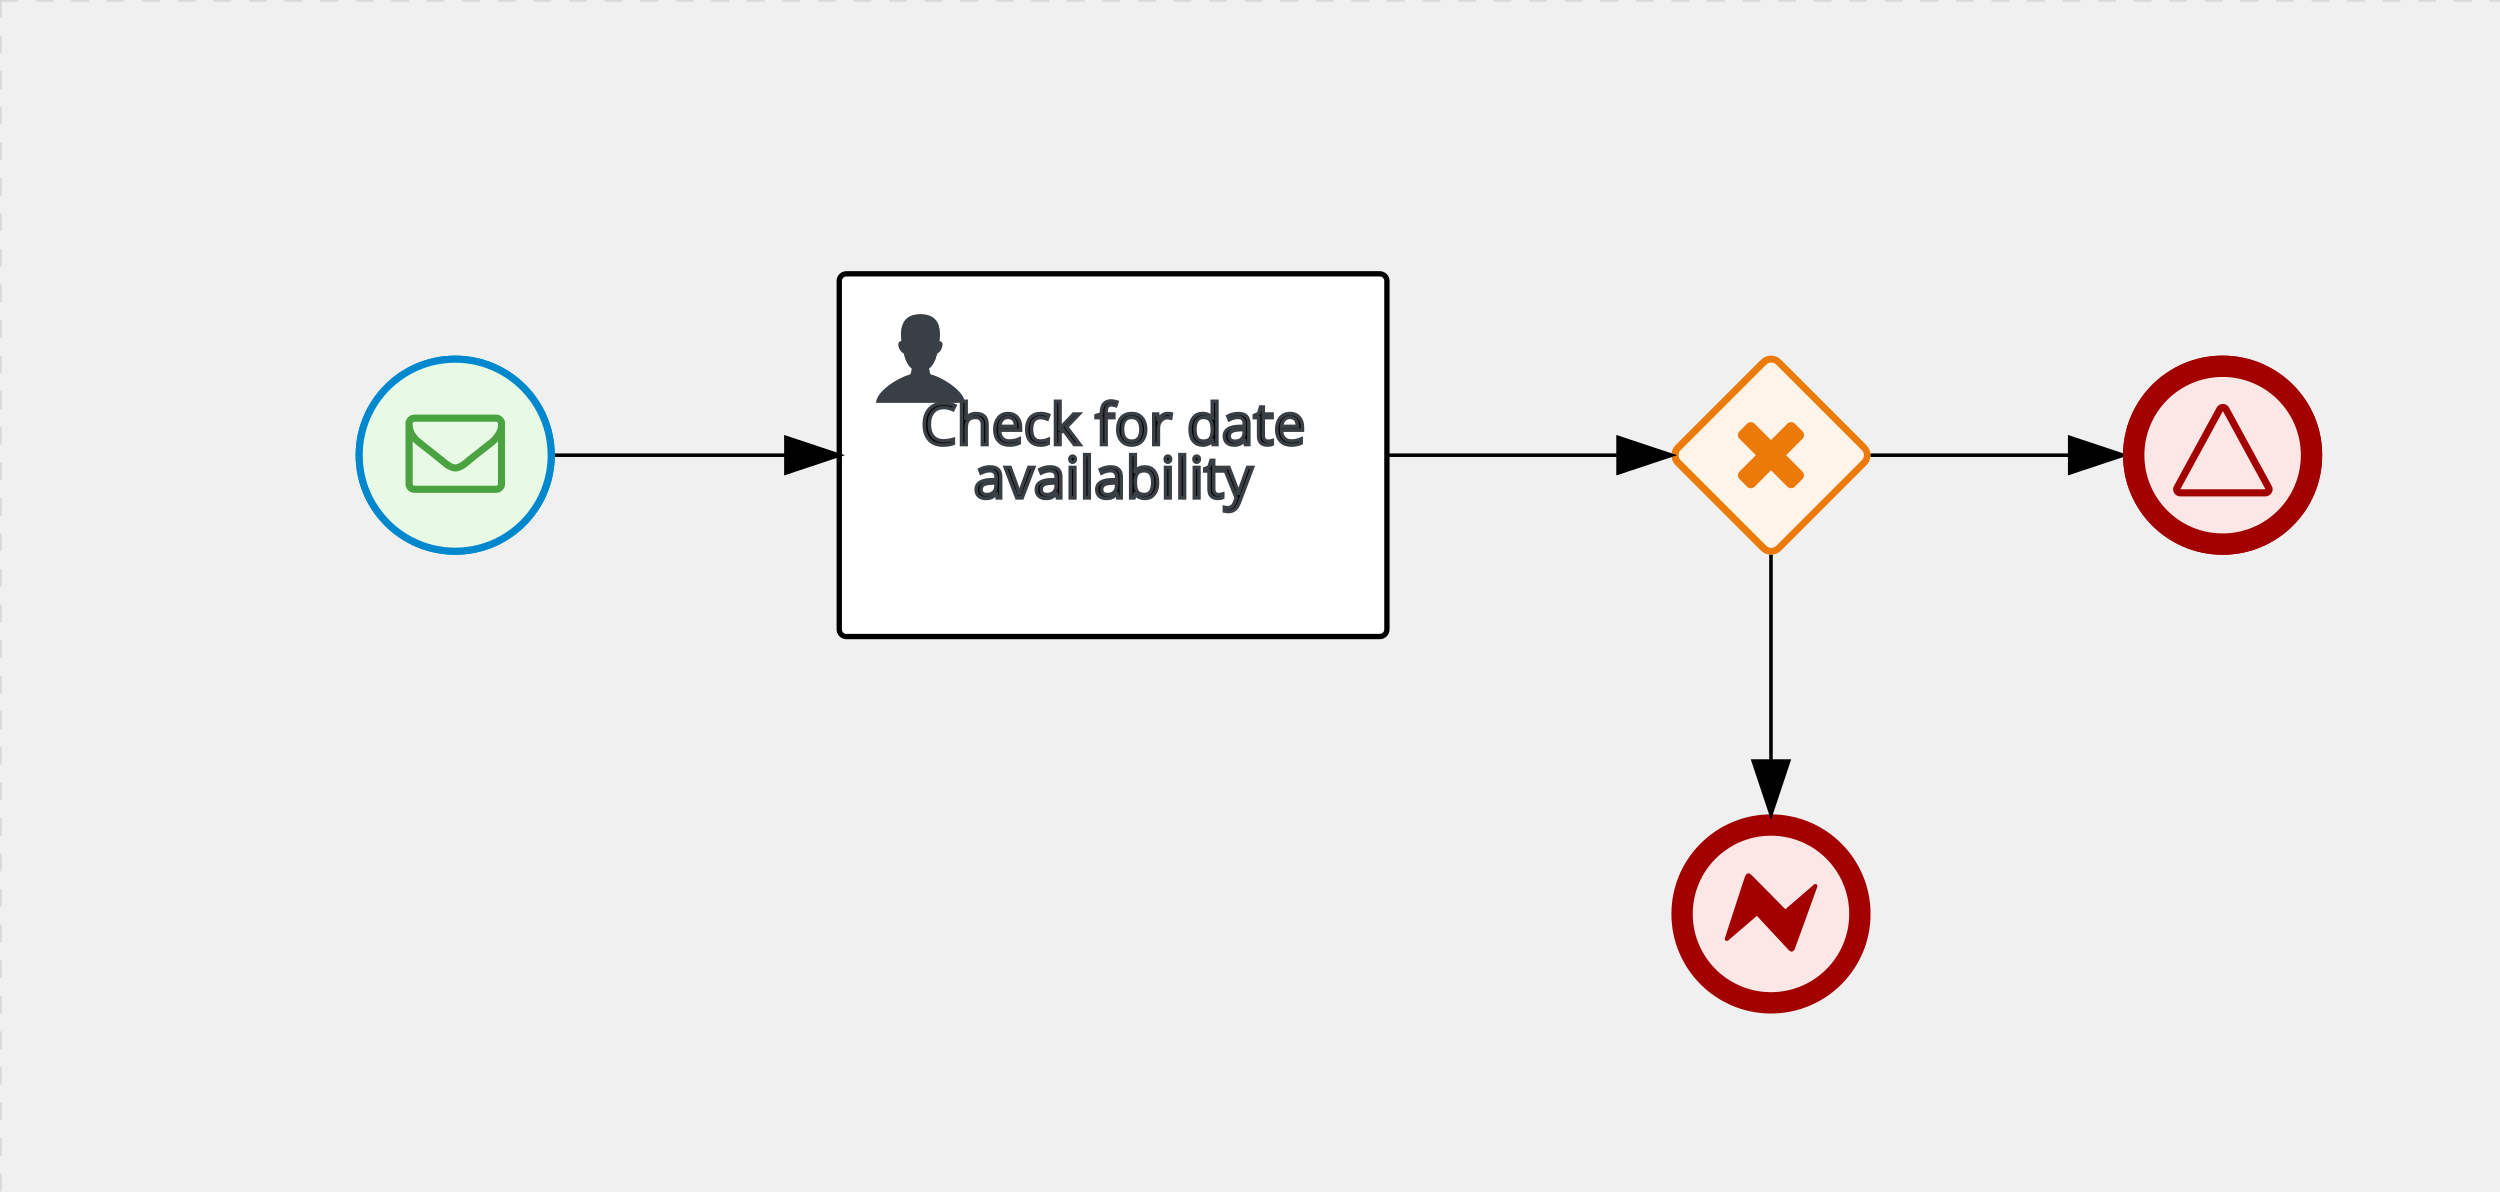
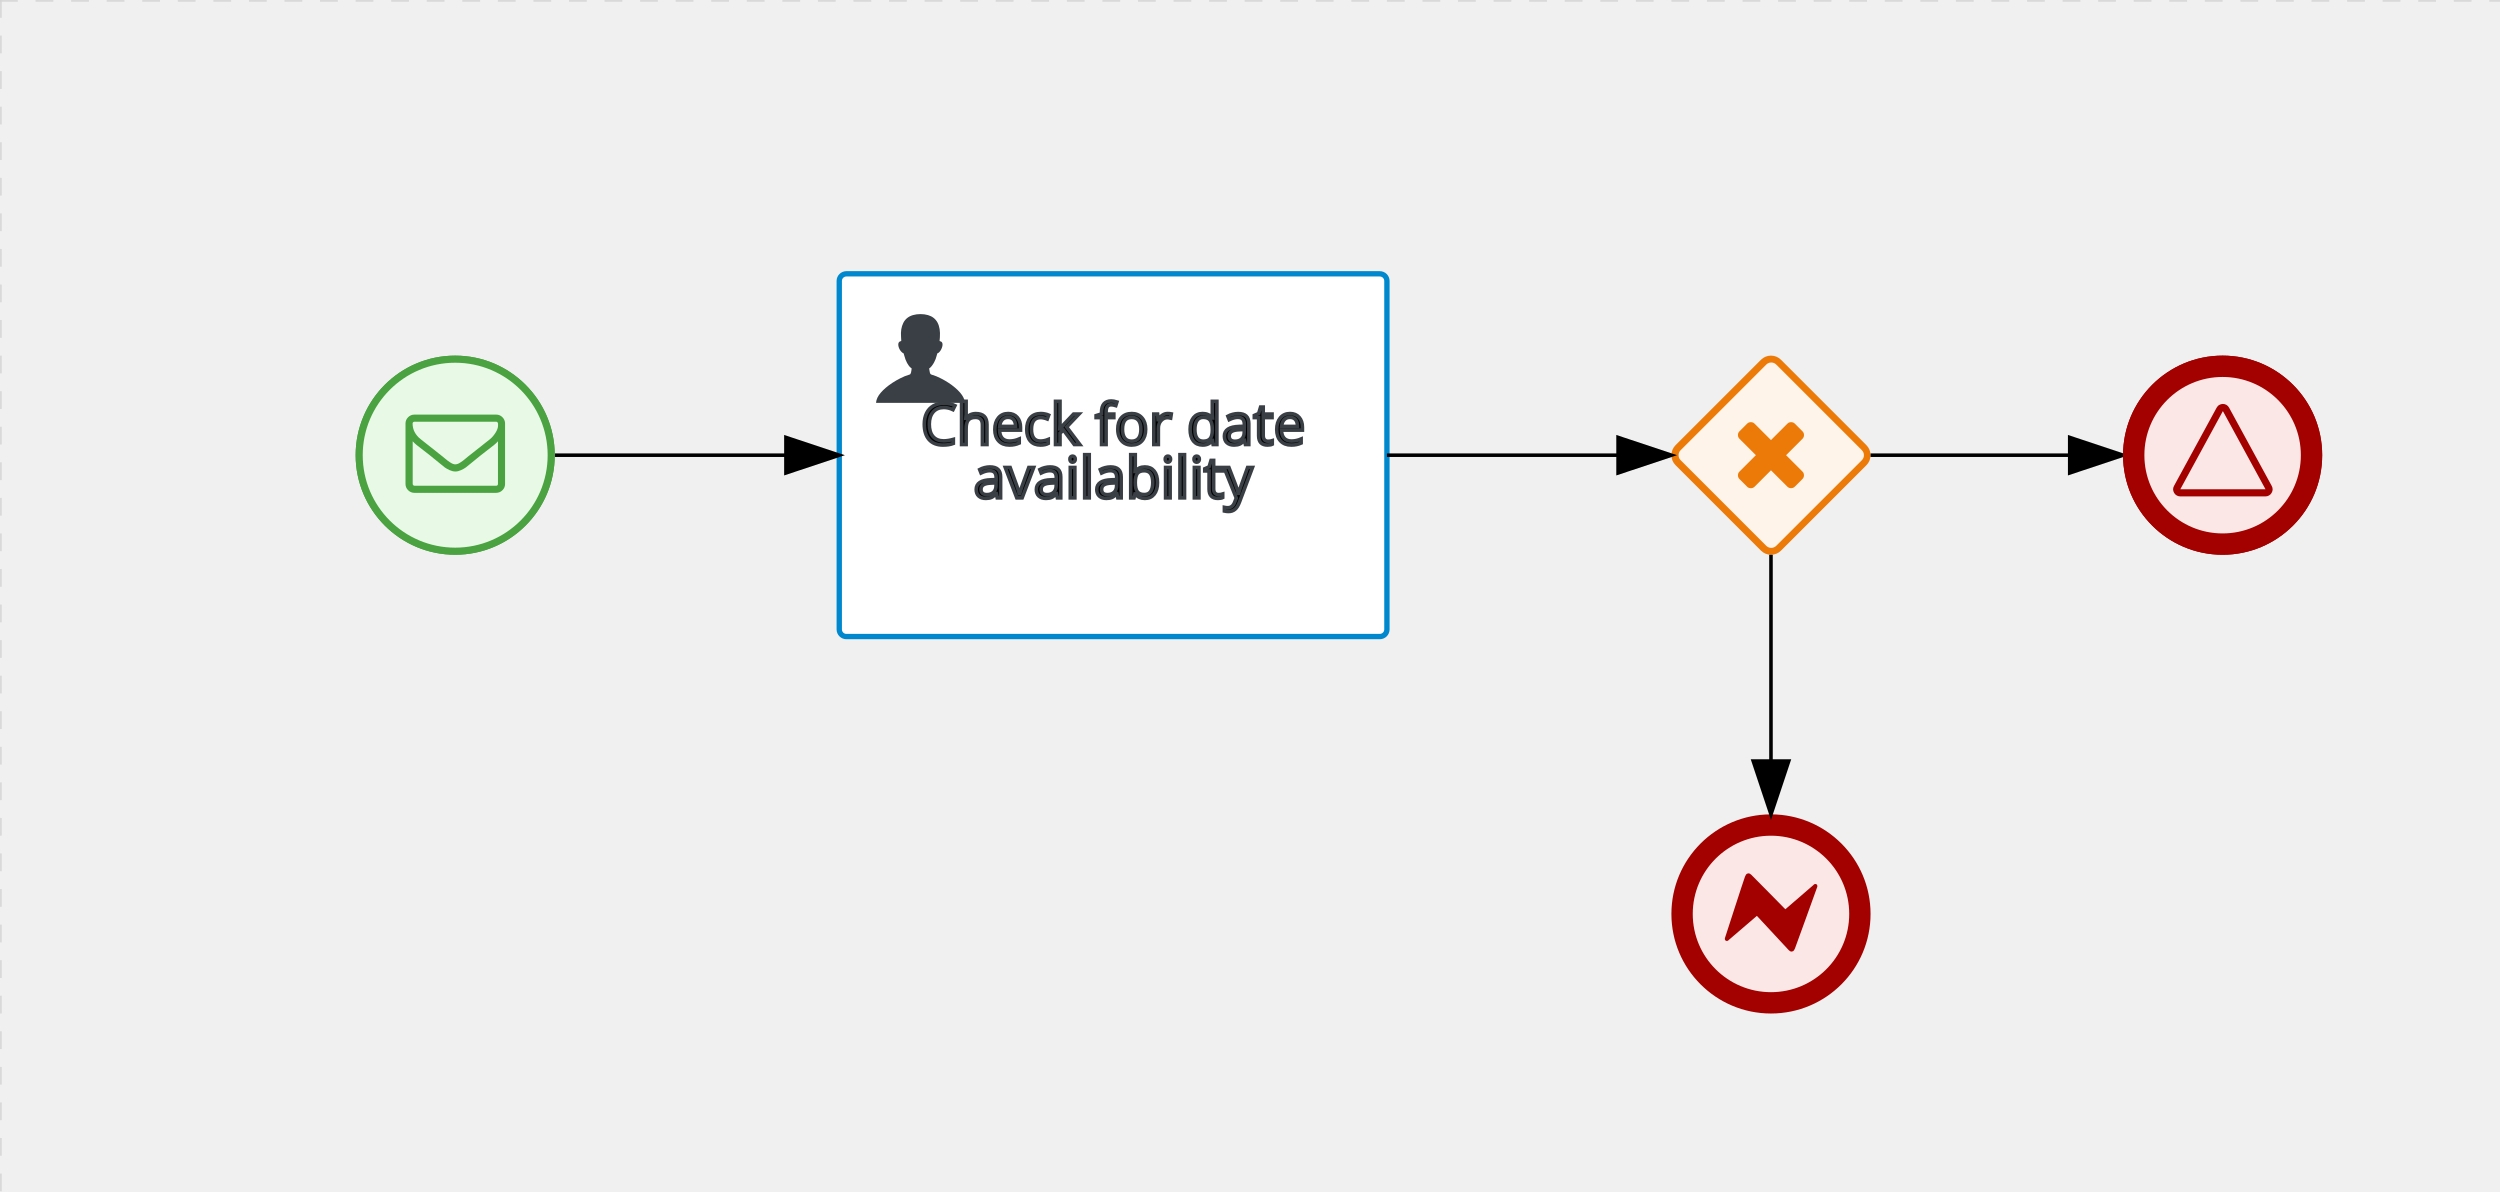
<svg xmlns="http://www.w3.org/2000/svg" version="1.1" width="703" height="335" viewBox="0 0 703 335">
  <defs />
  <g transform="matrix(1,0,0,1,0,0)">
    <g>
      <g>
        <g>
          <path fill="none" stroke="#d3d3d3" paint-order="fill stroke markers" d=" M 0 0 L 1200 0" stroke-miterlimit="10" stroke-opacity="0.8" stroke-dasharray="5" />
        </g>
        <g>
          <path fill="none" stroke="#d3d3d3" paint-order="fill stroke markers" d=" M 0 0 L 0 800" stroke-miterlimit="10" stroke-opacity="0.8" stroke-dasharray="5" />
        </g>
      </g>
      <g id="_AFED87EA-0616-43A9-85E9-662F53A690DA" bpmn2nodeid="_AFED87EA-0616-43A9-85E9-662F53A690DA" transform="matrix(1,0,0,1,470,229)">
        <g>
          <path fill="none" stroke="none" />
        </g>
        <g transform="matrix(0.125,0,0,0.125,0,0)">
          <g transform="matrix(1,0,0,1,0,0)">
            <path fill="#fce7e7" stroke="none" id="_AFED87EA-0616-43A9-85E9-662F53A690DA?shapeType=BACKGROUND" paint-order="stroke fill markers" d=" M 0 0 M 444 224 C 444 263.9 434.2 300.8 414.4 334.5 C 394.7 368.2 368 394.9 334.4 414.5 C 300.8 434.1 263.9 444 224 444 C 184.1 444 147.2 434.2 113.5 414.4 C 79.8 394.7 53.1 368 33.5 334.4 C 13.9 300.8 4 263.9 4 224 C 4 184.1 13.8 147.2 33.6 113.5 C 53.4 79.8 80.1 53.1 113.6 33.5 C 147.1 13.9 184.1 4 224 4 C 263.9 4 300.8 13.8 334.5 33.6 C 368.2 53.4 394.9 80.1 414.5 113.6 C 434.1 147.1 444 184.1 444 224 Z" />
          </g>
          <g>
            <g transform="matrix(1,0,0,1,0,0)">
              <g transform="matrix(1,0,0,1,0,0)">
                <path fill="rgb(163,0,0)" stroke="none" id="_AFED87EA-0616-43A9-85E9-662F53A690DA?shapeType=BORDER&amp;renderType=FILL" paint-order="stroke fill markers" d=" M 0 0 M 224 0 C 100.3 0 0 100.3 0 224 C 0 347.7 100.3 448 224 448 C 347.7 448 448 347.7 448 224 C 448 100.3 347.7 0 224 0 Z M 0 0 M 224 400 C 126.8 400 48 321.2 48 224 C 48 126.8 126.8 48 224 48 C 321.2 48 400 126.8 400 224 C 400 321.2 321.2 400 224 400 Z" />
              </g>
            </g>
          </g>
          <g>
            <g transform="matrix(1,0,0,1,0,0)">
              <g transform="matrix(1,0,0,1,0,0)">
                <path fill="#a30000" stroke="none" id="_AFED87EA-0616-43A9-85E9-662F53A690DAundefined" paint-order="stroke fill markers" d=" M 0 0 M 173.5 132.7 C 172.8 132.7 172.1 132.8 171.3 133.1 C 168 134.3 167.5 135.9 165.6 139.9 C 164 143.3 120.4 278.3 120.4 278.3 C 120.4 278.3 119.1 282.8 122.9 284.4 C 123.5 284.7 124.1 284.8 124.7 284.8 C 127.5 284.8 129.4 282.2 129.4 282.2 L 192.3 228.3 L 263.9 305.4 C 266 307.4 267.9 308.7 270.1 308.7 C 270.8 308.7 271.5 308.5 272.3 308.3 C 275.6 307.1 276.4 305.1 278 301.5 C 279.5 298.1 328.1 163.1 328.1 163.1 C 328.1 163.1 329.4 158.6 325.7 157 C 325.1 156.7 324.5 156.6 323.8 156.6 C 321 156.6 319.2 159.2 319.2 159.2 L 256.3 213.5 C 256.3 213.5 182.7 138.6 179.8 136 C 177.6 134 175.7 132.7 173.5 132.7 L 173.5 132.7 Z" />
              </g>
            </g>
          </g>
        </g>
        <g transform="matrix(1,0,0,1,0,56)">
          <g />
          <g>
            <path fill="none" stroke="black" id="_AFED87EA-0616-43A9-85E9-662F53A690DAundefined" paint-order="fill stroke markers" d=" M 0 0 L 0 0" stroke-miterlimit="10" stroke-opacity="0.1" stroke-dasharray="" />
          </g>
        </g>
      </g>
      <g id="_7593D578-D3B6-48AF-9CC0-40E2007F2A8F" bpmn2nodeid="_7593D578-D3B6-48AF-9CC0-40E2007F2A8F" transform="matrix(1,0,0,1,470,100)">
        <g>
          <path fill="none" stroke="none" />
        </g>
        <g transform="matrix(0.125,0,0,0.125,0,0)">
          <g transform="matrix(1,0,0,1,0,0)">
            <path fill="#fef4ea" stroke="none" id="_7593D578-D3B6-48AF-9CC0-40E2007F2A8F?shapeType=BACKGROUND" paint-order="stroke fill markers" d=" M 0 0 M 224.4 4.3 C 216.4 4.3 208.4 7.3 202.3 13.4 L 13.5 202.2 C 1.3 214.4 1.3 234.2 13.5 246.4 L 202.2 435.1 C 208.3 441.2 216.4 444.2 224.3 444.2 C 232.2 444.2 240.3 441.2 246.4 435.1 L 435.1 246.4 C 447.3 234.2 447.3 214.4 435.1 202.2 L 246.5 13.4 C 240.4 7.3 232.4 4.3 224.4 4.3 L 224.4 4.3 Z" />
          </g>
          <g>
            <g transform="matrix(1,0,0,1,0,0)">
              <g transform="matrix(1,0,0,1,0,0)">
                <path fill="rgb(236,122,8)" stroke="none" id="_7593D578-D3B6-48AF-9CC0-40E2007F2A8F?shapeType=BORDER&amp;renderType=FILL" paint-order="stroke fill markers" d=" M 0 0 M 20.8 212.7 L 213.3 20.2 C 219.6 13.9 229.7 13.9 235.9 20.2 L 428.4 212.7 C 434.7 219 434.7 229.1 428.4 235.3 L 235.9 427.8 C 229.6 434.1 219.5 434.1 213.3 427.8 L 20.8 235.3 C 14.5 229.1 14.5 218.9 20.8 212.7 L 20.8 212.7 Z M 0 0 M 0 224 C 0 232.1 3.1 240.3 9.3 246.5 L 201.5 438.7 C 213.9 451.1 234.1 451.1 246.5 438.7 L 438.7 246.5 C 444.9 240.3 448 232.1 448 224 C 448 215.9 444.9 207.7 438.7 201.5 L 246.5 9.3 C 234.1 -3.1 213.9 -3.1 201.5 9.3 L 9.3 201.5 C 3.1 207.7 0 215.9 0 224 L 0 224 Z" />
              </g>
            </g>
          </g>
          <g>
            <g transform="matrix(1,0,0,1,0,0)">
              <g transform="matrix(1,0,0,1,0,0)">
                <path fill="#ec7a08" stroke="none" id="_7593D578-D3B6-48AF-9CC0-40E2007F2A8Fundefined" paint-order="stroke fill markers" d=" M 0 0 M 298.2 269.2 C 298.2 272.6 297.1 275.3 294.7 277.7 L 277.7 294.7 C 275.3 297.1 272.6 298.2 269.2 298.2 C 265.8 298.2 263.1 297.1 260.7 294.7 L 224 258 L 187.2 294.8 C 184.8 297.2 182.1 298.3 178.7 298.3 C 175.3 298.3 172.6 297.2 170.2 294.8 L 153.2 277.8 C 150.8 275.4 149.7 272.7 149.7 269.3 C 149.7 265.9 150.8 263.2 153.2 260.8 L 190 224 L 153.2 187.2 C 150.8 184.8 149.7 182 149.7 178.7 C 149.7 175.3 150.8 172.5 153.2 170.2 L 170.2 153.2 C 172.6 150.8 175.3 149.7 178.7 149.7 C 182.1 149.7 184.8 150.8 187.2 153.2 L 224 190 L 260.8 153.2 C 263.2 150.8 265.9 149.7 269.3 149.7 C 272.7 149.7 275.4 150.8 277.8 153.2 L 294.8 170.2 C 297.2 172.5 298.3 175.3 298.3 178.7 C 298.3 182 297.2 184.8 294.8 187.2 L 258 224 L 294.8 260.8 C 297.1 263.1 298.2 265.9 298.2 269.2 Z" />
              </g>
            </g>
          </g>
        </g>
        <g transform="matrix(1,0,0,1,0,28)">
          <g />
          <g>
            <path fill="none" stroke="black" id="_7593D578-D3B6-48AF-9CC0-40E2007F2A8Fundefined" paint-order="fill stroke markers" d=" M 0 0 L 0 0" stroke-miterlimit="10" stroke-opacity="0.1" stroke-dasharray="" />
          </g>
        </g>
      </g>
      <g id="_454F977D-0460-44CA-BF77-52CF413913BE" bpmn2nodeid="_454F977D-0460-44CA-BF77-52CF413913BE" transform="matrix(1,0,0,1,236,77)">
        <g>
          <path fill="none" stroke="none" />
        </g>
        <g transform="matrix(1,0,0,1,0,0)">
          <path fill="#ffffff" stroke="none" id="_454F977D-0460-44CA-BF77-52CF413913BE?shapeType=BACKGROUND" paint-order="stroke fill markers" d=" M 2 0 L 152 0 L 152 0 A 2 2 0 0 1 154 2 L 154 100 L 154 100 A 2 2 0 0 1 152 102 L 2 102 L 2 102 A 2 2 0 0 1 0 100 L 0 2 L 0 2 A 2 2 0 0 1 2 0 Z" />
        </g>
        <g transform="matrix(1,0,0,1,0,0)">
-           <path fill="none" stroke="rgb(0,0,0)" id="_454F977D-0460-44CA-BF77-52CF413913BE?shapeType=BORDER&amp;renderType=STROKE" paint-order="fill stroke markers" d=" M 2 0 L 152 0 L 152 0 A 2 2 0 0 1 154 2 L 154 100 L 154 100 A 2 2 0 0 1 152 102 L 2 102 L 2 102 A 2 2 0 0 1 0 100 L 0 2 L 0 2 A 2 2 0 0 1 2 0 Z" stroke-miterlimit="10" stroke-width="1.5" stroke-dasharray="" />
+           <path fill="none" stroke="rgb(0,136,206)" id="_454F977D-0460-44CA-BF77-52CF413913BE?shapeType=BORDER&amp;renderType=STROKE" paint-order="fill stroke markers" d=" M 2 0 L 152 0 L 152 0 A 2 2 0 0 1 154 2 L 154 100 L 154 100 A 2 2 0 0 1 152 102 L 2 102 L 2 102 A 2 2 0 0 1 0 100 L 0 2 L 0 2 A 2 2 0 0 1 2 0 Z" stroke-miterlimit="10" stroke-width="1.5" stroke-dasharray="" />
        </g>
        <g>
          <g transform="matrix(0.06,0,0,0.06,9.4,9.4)">
            <g transform="matrix(1,0,0,1,0,0)">
              <path fill="#393f44" stroke="none" id="_454F977D-0460-44CA-BF77-52CF413913BEundefined" paint-order="stroke fill markers" d=" M 0 0 M 16 445.21 C 16 440.869 18.784 431.129 22.001 424.217 C 35.768 394.64 77.283 359.28 129 333.084 C 144.516 325.224 157.347 319.964 167.807 317.174 C 171.932 316.074 175.729 314.414 176.525 313.363 C 178.894 310.234 180.914 302.908 181.727 294.5 L 182.5 286.5 L 178.507 283.455 C 166.303 274.146 154.284 251.678 148.04 226.5 C 145.611 216.707 145.056 215.462 142.984 215.158 C 141.703 214.97 138.083 212.243 134.939 209.099 C 123.233 197.393 116.891 177.376 121.44 166.49 C 123.002 162.751 128.155 159.01 131.75 159.004 C 134.448 159 134.471 158.603 132.914 138.788 C 130.927 113.496 134.279 92.265 143.132 74.076 C 152.232 55.38 167.569 42.882 189.049 36.66 C 210.203 30.532 237.797 30.532 258.951 36.66 C 300.042 48.563 318.958 83.806 314.955 141 C 314.32 150.075 313.624 157.788 313.409 158.14 C 313.194 158.493 314.575 159.073 316.479 159.43 C 328.929 161.766 330.986 177.018 321.496 196.621 C 316.903 206.109 309.357 214.508 304.817 215.185 C 303.023 215.453 302.293 217.146 299.943 226.5 C 296.659 239.567 294.474 245.305 287.948 257.995 C 282.491 268.606 273.035 281.109 268.108 284.229 L 264.871 286.278 L 265.518 292.889 C 266.345 301.33 268.639 309.871 270.877 312.837 C 272.067 314.415 275.002 315.79 280.063 317.139 C 291.069 320.075 303.617 325.274 321 334.102 C 369.815 358.891 410.848 393.758 425.032 422.5 C 429.07 430.682 432 440.232 432 445.21 L 432 448 L 224 448 L 16 448 L 16 445.21 Z" />
            </g>
          </g>
        </g>
        <g transform="matrix(1,0,0,1,5.4,13.68)">
          <g transform="matrix(0.04,0,0,0.04,63.36,69.12)">
            <g transform="matrix(1,0,0,1,0,0)">
              <path fill="none" stroke="none" />
            </g>
          </g>
        </g>
        <g transform="matrix(1,0,0,1,0,36)">
          <g>
            <text fill="#000000" stroke="none" font-family="Open Sans" font-size="12pt" font-style="normal" font-weight="normal" text-decoration="normal" x="77" y="12" text-anchor="middle" dominant-baseline="alphabetic">     Check for date      </text>
            <text fill="#000000" stroke="none" font-family="Open Sans" font-size="12pt" font-style="normal" font-weight="normal" text-decoration="normal" x="77" y="27" text-anchor="middle" dominant-baseline="alphabetic" id="_454F977D-0460-44CA-BF77-52CF413913BEundefined">         availability          </text>
            <path fill="none" stroke="none" />
            <text fill="none" stroke="#393f44" font-family="Open Sans" font-size="12pt" font-style="normal" font-weight="normal" text-decoration="normal" x="77" y="12" text-anchor="middle" dominant-baseline="alphabetic" stroke-miterlimit="10" stroke-dasharray="">     Check for date      </text>
            <path fill="none" stroke="none" />
            <text fill="none" stroke="#393f44" font-family="Open Sans" font-size="12pt" font-style="normal" font-weight="normal" text-decoration="normal" x="77" y="27" text-anchor="middle" dominant-baseline="alphabetic" stroke-miterlimit="10" stroke-dasharray="">         availability          </text>
          </g>
          <g>
            <path fill="none" stroke="black" id="_454F977D-0460-44CA-BF77-52CF413913BEundefined" paint-order="fill stroke markers" d=" M 0 0 L 0 0" stroke-miterlimit="10" stroke-opacity="0.1" stroke-dasharray="" />
          </g>
        </g>
      </g>
      <g id="_6A583EA1-C2C8-47FE-ADCF-71335ABC8258" bpmn2nodeid="_6A583EA1-C2C8-47FE-ADCF-71335ABC8258">
        <g>
          <path fill="none" stroke="#000000" paint-order="fill stroke markers" d=" M 156 128 L 221 128" stroke-miterlimit="10" stroke-dasharray="" />
        </g>
        <g transform="matrix(1,0,0,1,156,128)" />
        <g transform="matrix(6.123233995736766e-17,1,-1,6.123233995736766e-17,236,123)">
          <path fill="#000000" stroke="#000000" paint-order="fill stroke markers" d=" M 10 15 L 0 15 L 5 0 Z" stroke-miterlimit="10" stroke-dasharray="" />
        </g>
      </g>
      <g id="_27845797-F0CE-4383-8BBC-068F69A83EA1" bpmn2nodeid="_27845797-F0CE-4383-8BBC-068F69A83EA1">
        <g>
          <path fill="none" stroke="#000000" paint-order="fill stroke markers" d=" M 390 128 L 455 128" stroke-miterlimit="10" stroke-dasharray="" />
        </g>
        <g transform="matrix(1,0,0,1,390,128)" />
        <g transform="matrix(6.123233995736766e-17,1,-1,6.123233995736766e-17,470,123)">
          <path fill="#000000" stroke="#000000" paint-order="fill stroke markers" d=" M 10 15 L 0 15 L 5 0 Z" stroke-miterlimit="10" stroke-dasharray="" />
        </g>
      </g>
      <g id="_F9B9B93C-EAA4-45F4-8238-80BE7FBA2722" bpmn2nodeid="_F9B9B93C-EAA4-45F4-8238-80BE7FBA2722">
        <g>
          <path fill="none" stroke="rgb(0,0,0)" paint-order="fill stroke markers" d=" M 498 156 L 498 214" stroke-miterlimit="10" stroke-dasharray="" />
        </g>
        <g transform="matrix(1,0,0,1,498,156)" />
        <g transform="matrix(-1,1.2246467991473532e-16,-1.2246467991473532e-16,-1,503,229)">
          <path fill="rgb(0,0,0)" stroke="rgb(0,0,0)" paint-order="fill stroke markers" d=" M 10 15 L 0 15 L 5 0 Z" stroke-miterlimit="10" stroke-dasharray="" />
        </g>
      </g>
      <g transform="matrix(1,0,0,1,470,100)" />
      <g id="_C1B1AA68-A2D3-4BF1-94DE-0461018339C7" bpmn2nodeid="_C1B1AA68-A2D3-4BF1-94DE-0461018339C7">
        <g>
          <path fill="none" stroke="rgb(0,0,0)" paint-order="fill stroke markers" d=" M 526 128 L 582 128" stroke-miterlimit="10" stroke-dasharray="" />
        </g>
        <g transform="matrix(1,0,0,1,526,128)" />
        <g transform="matrix(6.123233995736766e-17,1,-1,6.123233995736766e-17,597,123)">
          <path fill="rgb(0,0,0)" stroke="rgb(0,0,0)" paint-order="fill stroke markers" d=" M 10 15 L 0 15 L 5 0 Z" stroke-miterlimit="10" stroke-dasharray="" />
        </g>
      </g>
      <g id="_640F3F03-0167-4515-AC25-5BDD6B33E695" bpmn2nodeid="_640F3F03-0167-4515-AC25-5BDD6B33E695" transform="matrix(1,0,0,1,597,100)">
        <g>
          <path fill="none" stroke="none" />
        </g>
        <g transform="matrix(0.125,0,0,0.125,0,0)">
          <g transform="matrix(1,0,0,1,0,0)">
            <path fill="#fce7e7" stroke="none" id="_640F3F03-0167-4515-AC25-5BDD6B33E695?shapeType=BACKGROUND" paint-order="stroke fill markers" d=" M 0 0 M 444 224 C 444 263.9 434.2 300.8 414.4 334.5 C 394.7 368.2 368 394.9 334.4 414.5 C 300.8 434.1 263.9 444 224 444 C 184.1 444 147.2 434.2 113.5 414.4 C 79.8 394.7 53.1 368 33.5 334.4 C 13.9 300.8 4 263.9 4 224 C 4 184.1 13.8 147.2 33.6 113.5 C 53.4 79.8 80.1 53.1 113.6 33.5 C 147.1 13.9 184.1 4 224 4 C 263.9 4 300.8 13.8 334.5 33.6 C 368.2 53.4 394.9 80.1 414.5 113.6 C 434.1 147.1 444 184.1 444 224 Z" />
          </g>
          <g>
            <g transform="matrix(1,0,0,1,0,0)">
              <g transform="matrix(1,0,0,1,0,0)">
                <path fill="rgb(163,0,0)" stroke="none" id="_640F3F03-0167-4515-AC25-5BDD6B33E695?shapeType=BORDER&amp;renderType=FILL" paint-order="stroke fill markers" d=" M 0 0 M 224 0 C 100.3 0 0 100.3 0 224 C 0 347.7 100.3 448 224 448 C 347.7 448 448 347.7 448 224 C 448 100.3 347.7 0 224 0 Z M 0 0 M 224 400 C 126.8 400 48 321.2 48 224 C 48 126.8 126.8 48 224 48 C 321.2 48 400 126.8 400 224 C 400 321.2 321.2 400 224 400 Z" />
              </g>
            </g>
          </g>
          <g>
            <g transform="matrix(1,0,0,1,0,0)">
              <g transform="matrix(1,0,0,1,0,0)">
                <path fill="#a30000" stroke="none" id="_640F3F03-0167-4515-AC25-5BDD6B33E695undefined" paint-order="stroke fill markers" d=" M 0 0 M 224.6 124.8 L 320.5 300.7 L 128.8 300.7 L 224.6 124.8 M 224.6 108.7 C 221.7 108.7 219 109.5 216.5 110.9 C 214 112.3 212.1 114.5 210.6 117 L 114.7 293 C 111.8 298.2 111.9 303.5 114.9 308.8 C 116.3 311.2 118.2 313.2 120.7 314.6 C 123.1 316 125.8 316.7 128.7 316.7 L 320.5 316.7 C 323.4 316.7 325.9 316 328.4 314.6 C 330.9 313.2 332.8 311.3 334.2 308.8 C 337.3 303.6 337.3 298.3 334.4 293 L 238.5 117 C 237.1 114.4 235.2 112.4 232.7 110.9 C 230.2 109.4 227.5 108.7 224.6 108.7 L 224.6 108.7 Z" />
              </g>
            </g>
          </g>
        </g>
        <g transform="matrix(1,0,0,1,0,56)">
          <g />
          <g>
            <path fill="none" stroke="black" id="_640F3F03-0167-4515-AC25-5BDD6B33E695undefined" paint-order="fill stroke markers" d=" M 0 0 L 0 0" stroke-miterlimit="10" stroke-opacity="0.1" stroke-dasharray="" />
          </g>
        </g>
      </g>
      <g id="_640F3F03-0167-4515-AC25-5BDD6B33E695" bpmn2nodeid="_640F3F03-0167-4515-AC25-5BDD6B33E695" transform="matrix(1,0,0,1,597,100)">
        <g>
          <path fill="none" stroke="none" />
        </g>
        <g transform="matrix(0.125,0,0,0.125,0,0)">
          <g transform="matrix(1,0,0,1,0,0)">
            <path fill="#fce7e7" stroke="none" id="_640F3F03-0167-4515-AC25-5BDD6B33E695?shapeType=BACKGROUND" paint-order="stroke fill markers" d=" M 0 0 M 444 224 C 444 263.9 434.2 300.8 414.4 334.5 C 394.7 368.2 368 394.9 334.4 414.5 C 300.8 434.1 263.9 444 224 444 C 184.1 444 147.2 434.2 113.5 414.4 C 79.8 394.7 53.1 368 33.5 334.4 C 13.9 300.8 4 263.9 4 224 C 4 184.1 13.8 147.2 33.6 113.5 C 53.4 79.8 80.1 53.1 113.6 33.5 C 147.1 13.9 184.1 4 224 4 C 263.9 4 300.8 13.8 334.5 33.6 C 368.2 53.4 394.9 80.1 414.5 113.6 C 434.1 147.1 444 184.1 444 224 Z" />
          </g>
          <g>
            <g transform="matrix(1,0,0,1,0,0)">
              <g transform="matrix(1,0,0,1,0,0)">
                <path fill="rgb(163,0,0)" stroke="none" id="_640F3F03-0167-4515-AC25-5BDD6B33E695?shapeType=BORDER&amp;renderType=FILL" paint-order="stroke fill markers" d=" M 0 0 M 224 0 C 100.3 0 0 100.3 0 224 C 0 347.7 100.3 448 224 448 C 347.7 448 448 347.7 448 224 C 448 100.3 347.7 0 224 0 Z M 0 0 M 224 400 C 126.8 400 48 321.2 48 224 C 48 126.8 126.8 48 224 48 C 321.2 48 400 126.8 400 224 C 400 321.2 321.2 400 224 400 Z" />
              </g>
            </g>
          </g>
          <g>
            <g transform="matrix(1,0,0,1,0,0)">
              <g transform="matrix(1,0,0,1,0,0)">
                <path fill="#a30000" stroke="none" id="_640F3F03-0167-4515-AC25-5BDD6B33E695undefined" paint-order="stroke fill markers" d=" M 0 0 M 224.6 124.8 L 320.5 300.7 L 128.8 300.7 L 224.6 124.8 M 224.6 108.7 C 221.7 108.7 219 109.5 216.5 110.9 C 214 112.3 212.1 114.5 210.6 117 L 114.7 293 C 111.8 298.2 111.9 303.5 114.9 308.8 C 116.3 311.2 118.2 313.2 120.7 314.6 C 123.1 316 125.8 316.7 128.7 316.7 L 320.5 316.7 C 323.4 316.7 325.9 316 328.4 314.6 C 330.9 313.2 332.8 311.3 334.2 308.8 C 337.3 303.6 337.3 298.3 334.4 293 L 238.5 117 C 237.1 114.4 235.2 112.4 232.7 110.9 C 230.2 109.4 227.5 108.7 224.6 108.7 L 224.6 108.7 Z" />
              </g>
            </g>
          </g>
        </g>
        <g transform="matrix(1,0,0,1,0,56)">
          <g />
          <g>
            <path fill="none" stroke="black" id="_640F3F03-0167-4515-AC25-5BDD6B33E695undefined" paint-order="fill stroke markers" d=" M 0 0 L 0 0" stroke-miterlimit="10" stroke-opacity="0.1" stroke-dasharray="" />
          </g>
        </g>
      </g>
      <g transform="matrix(1,0,0,1,597,100)" />
      <g transform="matrix(1,0,0,1,470,229)" />
      <g id="_19658B91-3D49-437A-BD69-51DC96883042" bpmn2nodeid="_19658B91-3D49-437A-BD69-51DC96883042" transform="matrix(1,0,0,1,100,100)">
        <g>
          <path fill="none" stroke="none" />
        </g>
        <g transform="matrix(0.125,0,0,0.125,0,0)">
          <g transform="matrix(1,0,0,1,0,0)">
            <path fill="#e8fae6" stroke="none" id="_19658B91-3D49-437A-BD69-51DC96883042?shapeType=BACKGROUND" paint-order="stroke fill markers" d=" M 0 0 M 444 224 C 444 263.9 434.2 300.8 414.4 334.5 C 394.7 368.2 368 394.9 334.4 414.5 C 300.8 434.1 263.9 444 224 444 C 184.1 444 147.2 434.2 113.5 414.4 C 79.8 394.7 53.1 368 33.5 334.4 C 13.9 300.8 4 263.9 4 224 C 4 184.1 13.8 147.2 33.6 113.5 C 53.4 79.8 80.1 53.1 113.6 33.5 C 147.1 13.9 184.1 4 224 4 C 263.9 4 300.8 13.8 334.5 33.6 C 368.2 53.4 394.9 80.1 414.5 113.6 C 434.1 147.1 444 184.1 444 224 Z" />
          </g>
          <g>
            <g transform="matrix(1,0,0,1,0,0)">
              <g transform="matrix(1,0,0,1,0,0)">
-                 <path fill="rgb(0,136,206)" stroke="none" id="_19658B91-3D49-437A-BD69-51DC96883042?shapeType=BORDER&amp;renderType=FILL" paint-order="stroke fill markers" d=" M 0 0 M 224 0 C 100.3 0 0 100.3 0 224 C 0 347.7 100.3 448 224 448 C 347.7 448 448 347.7 448 224 C 448 100.3 347.7 0 224 0 Z M 0 0 M 224 432 C 109.1 432 16 338.9 16 224 C 16 109.1 109.1 16 224 16 C 338.9 16 432 109.1 432 224 C 432 338.9 338.9 432 224 432 Z" />
+                 <path fill="rgb(74,162,65)" stroke="none" id="_19658B91-3D49-437A-BD69-51DC96883042?shapeType=BORDER&amp;renderType=FILL" paint-order="stroke fill markers" d=" M 0 0 M 224 0 C 100.3 0 0 100.3 0 224 C 0 347.7 100.3 448 224 448 C 347.7 448 448 347.7 448 224 C 448 100.3 347.7 0 224 0 Z M 0 0 M 224 432 C 109.1 432 16 338.9 16 224 C 16 109.1 109.1 16 224 16 C 338.9 16 432 109.1 432 224 C 432 338.9 338.9 432 224 432 Z" />
              </g>
            </g>
          </g>
          <g>
            <g transform="matrix(1,0,0,1,0,0)">
              <g transform="matrix(1,0,0,1,0,0)">
                <path fill="#4aa241" stroke="none" id="_19658B91-3D49-437A-BD69-51DC96883042undefined" paint-order="stroke fill markers" d=" M 0 0 M 320.2 288.7 L 320.2 192.7 C 317.6 195.7 314.7 198.5 311.6 200.9 C 289.2 218.1 271.5 232.1 258.4 243.1 C 254.2 246.7 250.7 249.5 248 251.5 C 245.3 253.5 241.8 255.5 237.2 257.6 C 232.6 259.7 228.4 260.7 224.4 260.7 L 224.2 260.7 C 220.2 260.7 216 259.7 211.4 257.6 C 206.8 255.5 203.2 253.5 200.6 251.5 C 197.9 249.5 194.5 246.7 190.2 243.1 C 177.1 232.1 159.3 218 137 200.9 C 133.9 198.4 131.1 195.7 128.4 192.7 L 128.4 288.7 C 128.4 289.8 128.8 290.7 129.6 291.5 C 130.4 292.3 131.4 292.7 132.4 292.7 L 316.4 292.7 C 317.5 292.7 318.4 292.3 319.2 291.5 C 319.9 290.7 320.2 289.8 320.2 288.7 Z M 0 0 M 320.2 152.7 C 320.2 151.6 319.8 150.7 319 149.9 C 318.2 149.1 317.3 148.7 316.2 148.7 L 316.2 148.7 L 132.2 148.7 C 131.1 148.7 130.2 149.1 129.4 149.9 C 128.6 150.7 128.2 151.6 128.2 152.7 C 128.2 166.7 134.3 178.5 146.6 188.2 C 162.7 200.9 179.4 214.1 196.7 227.8 C 197.2 228.2 198.6 229.5 201.1 231.5 C 203.6 233.6 205.5 235.1 206.9 236.2 C 208.3 237.3 210.1 238.6 212.5 240.1 C 214.9 241.6 216.9 242.8 218.8 243.5 C 220.7 244.3 222.5 244.6 224.2 244.6 L 224.4 244.6 C 226 244.6 227.8 244.2 229.8 243.5 C 231.8 242.8 233.8 241.6 236.1 240.1 C 238.4 238.6 240.3 237.2 241.7 236.2 C 243.1 235.1 245.1 233.6 247.5 231.5 C 249.9 229.4 251.4 228.3 251.9 227.8 C 269.3 214 285.9 200.9 302 188.2 C 306.5 184.6 310.7 179.8 314.6 173.7 C 318.5 167.7 320.4 162.2 320.4 157.3 L 320.4 154.2 L 320.4 152.7 Z M 0 0 M 336.2 152.7 L 336.2 288.7 C 336.2 294.2 334.3 298.9 330.3 302.8 C 326.4 306.7 321.7 308.7 316.2 308.7 L 132.2 308.7 C 126.7 308.7 122 306.7 118.1 302.8 C 114.2 298.9 112.2 294.2 112.2 288.7 L 112.2 152.7 C 112.2 147.2 114.2 142.5 118.1 138.6 C 122 134.7 126.7 132.7 132.2 132.7 L 316.2 132.7 C 321.7 132.7 326.4 134.6 330.3 138.6 C 334.2 142.6 336.2 147.2 336.2 152.7 Z" />
              </g>
            </g>
          </g>
        </g>
        <g transform="matrix(1,0,0,1,0,56)">
          <g />
          <g>
            <path fill="none" stroke="black" id="_19658B91-3D49-437A-BD69-51DC96883042undefined" paint-order="fill stroke markers" d=" M 0 0 L 0 0" stroke-miterlimit="10" stroke-opacity="0.1" stroke-dasharray="" />
          </g>
        </g>
      </g>
      <g id="_19658B91-3D49-437A-BD69-51DC96883042" bpmn2nodeid="_19658B91-3D49-437A-BD69-51DC96883042" transform="matrix(1,0,0,1,100,100)">
        <g>
          <path fill="none" stroke="none" />
        </g>
        <g transform="matrix(0.125,0,0,0.125,0,0)">
          <g transform="matrix(1,0,0,1,0,0)">
            <path fill="#e8fae6" stroke="none" id="_19658B91-3D49-437A-BD69-51DC96883042?shapeType=BACKGROUND" paint-order="stroke fill markers" d=" M 0 0 M 444 224 C 444 263.9 434.2 300.8 414.4 334.5 C 394.7 368.2 368 394.9 334.4 414.5 C 300.8 434.1 263.9 444 224 444 C 184.1 444 147.2 434.2 113.5 414.4 C 79.8 394.7 53.1 368 33.5 334.4 C 13.9 300.8 4 263.9 4 224 C 4 184.1 13.8 147.2 33.6 113.5 C 53.4 79.8 80.1 53.1 113.6 33.5 C 147.1 13.9 184.1 4 224 4 C 263.9 4 300.8 13.8 334.5 33.6 C 368.2 53.4 394.9 80.1 414.5 113.6 C 434.1 147.1 444 184.1 444 224 Z" />
          </g>
          <g>
            <g transform="matrix(1,0,0,1,0,0)">
              <g transform="matrix(1,0,0,1,0,0)">
-                 <path fill="rgb(0,136,206)" stroke="none" id="_19658B91-3D49-437A-BD69-51DC96883042?shapeType=BORDER&amp;renderType=FILL" paint-order="stroke fill markers" d=" M 0 0 M 224 0 C 100.3 0 0 100.3 0 224 C 0 347.7 100.3 448 224 448 C 347.7 448 448 347.7 448 224 C 448 100.3 347.7 0 224 0 Z M 0 0 M 224 432 C 109.1 432 16 338.9 16 224 C 16 109.1 109.1 16 224 16 C 338.9 16 432 109.1 432 224 C 432 338.9 338.9 432 224 432 Z" />
+                 <path fill="rgb(74,162,65)" stroke="none" id="_19658B91-3D49-437A-BD69-51DC96883042?shapeType=BORDER&amp;renderType=FILL" paint-order="stroke fill markers" d=" M 0 0 M 224 0 C 100.3 0 0 100.3 0 224 C 0 347.7 100.3 448 224 448 C 347.7 448 448 347.7 448 224 C 448 100.3 347.7 0 224 0 Z M 0 0 M 224 432 C 109.1 432 16 338.9 16 224 C 16 109.1 109.1 16 224 16 C 338.9 16 432 109.1 432 224 C 432 338.9 338.9 432 224 432 Z" />
              </g>
            </g>
          </g>
          <g>
            <g transform="matrix(1,0,0,1,0,0)">
              <g transform="matrix(1,0,0,1,0,0)">
                <path fill="#4aa241" stroke="none" id="_19658B91-3D49-437A-BD69-51DC96883042undefined" paint-order="stroke fill markers" d=" M 0 0 M 320.2 288.7 L 320.2 192.7 C 317.6 195.7 314.7 198.5 311.6 200.9 C 289.2 218.1 271.5 232.1 258.4 243.1 C 254.2 246.7 250.7 249.5 248 251.5 C 245.3 253.5 241.8 255.5 237.2 257.6 C 232.6 259.7 228.4 260.7 224.4 260.7 L 224.2 260.7 C 220.2 260.7 216 259.7 211.4 257.6 C 206.8 255.5 203.2 253.5 200.6 251.5 C 197.9 249.5 194.5 246.7 190.2 243.1 C 177.1 232.1 159.3 218 137 200.9 C 133.9 198.4 131.1 195.7 128.4 192.7 L 128.4 288.7 C 128.4 289.8 128.8 290.7 129.6 291.5 C 130.4 292.3 131.4 292.7 132.4 292.7 L 316.4 292.7 C 317.5 292.7 318.4 292.3 319.2 291.5 C 319.9 290.7 320.2 289.8 320.2 288.7 Z M 0 0 M 320.2 152.7 C 320.2 151.6 319.8 150.7 319 149.9 C 318.2 149.1 317.3 148.7 316.2 148.7 L 316.2 148.7 L 132.2 148.7 C 131.1 148.7 130.2 149.1 129.4 149.9 C 128.6 150.7 128.2 151.6 128.2 152.7 C 128.2 166.7 134.3 178.5 146.6 188.2 C 162.7 200.9 179.4 214.1 196.7 227.8 C 197.2 228.2 198.6 229.5 201.1 231.5 C 203.6 233.6 205.5 235.1 206.9 236.2 C 208.3 237.3 210.1 238.6 212.5 240.1 C 214.9 241.6 216.9 242.8 218.8 243.5 C 220.7 244.3 222.5 244.6 224.2 244.6 L 224.4 244.6 C 226 244.6 227.8 244.2 229.8 243.5 C 231.8 242.8 233.8 241.6 236.1 240.1 C 238.4 238.6 240.3 237.2 241.7 236.2 C 243.1 235.1 245.1 233.6 247.5 231.5 C 249.9 229.4 251.4 228.3 251.9 227.8 C 269.3 214 285.9 200.9 302 188.2 C 306.5 184.6 310.7 179.8 314.6 173.7 C 318.5 167.7 320.4 162.2 320.4 157.3 L 320.4 154.2 L 320.4 152.7 Z M 0 0 M 336.2 152.7 L 336.2 288.7 C 336.2 294.2 334.3 298.9 330.3 302.8 C 326.4 306.7 321.7 308.7 316.2 308.7 L 132.2 308.7 C 126.7 308.7 122 306.7 118.1 302.8 C 114.2 298.9 112.2 294.2 112.2 288.7 L 112.2 152.7 C 112.2 147.2 114.2 142.5 118.1 138.6 C 122 134.7 126.7 132.7 132.2 132.7 L 316.2 132.7 C 321.7 132.7 326.4 134.6 330.3 138.6 C 334.2 142.6 336.2 147.2 336.2 152.7 Z" />
              </g>
            </g>
          </g>
        </g>
        <g transform="matrix(1,0,0,1,0,56)">
          <g />
          <g>
            <path fill="none" stroke="black" id="_19658B91-3D49-437A-BD69-51DC96883042undefined" paint-order="fill stroke markers" d=" M 0 0 L 0 0" stroke-miterlimit="10" stroke-opacity="0.1" stroke-dasharray="" />
          </g>
        </g>
      </g>
      <g transform="matrix(1,0,0,1,100,100)" />
      <g transform="matrix(1,0,0,1,236,77)" />
    </g>
  </g>
</svg>
